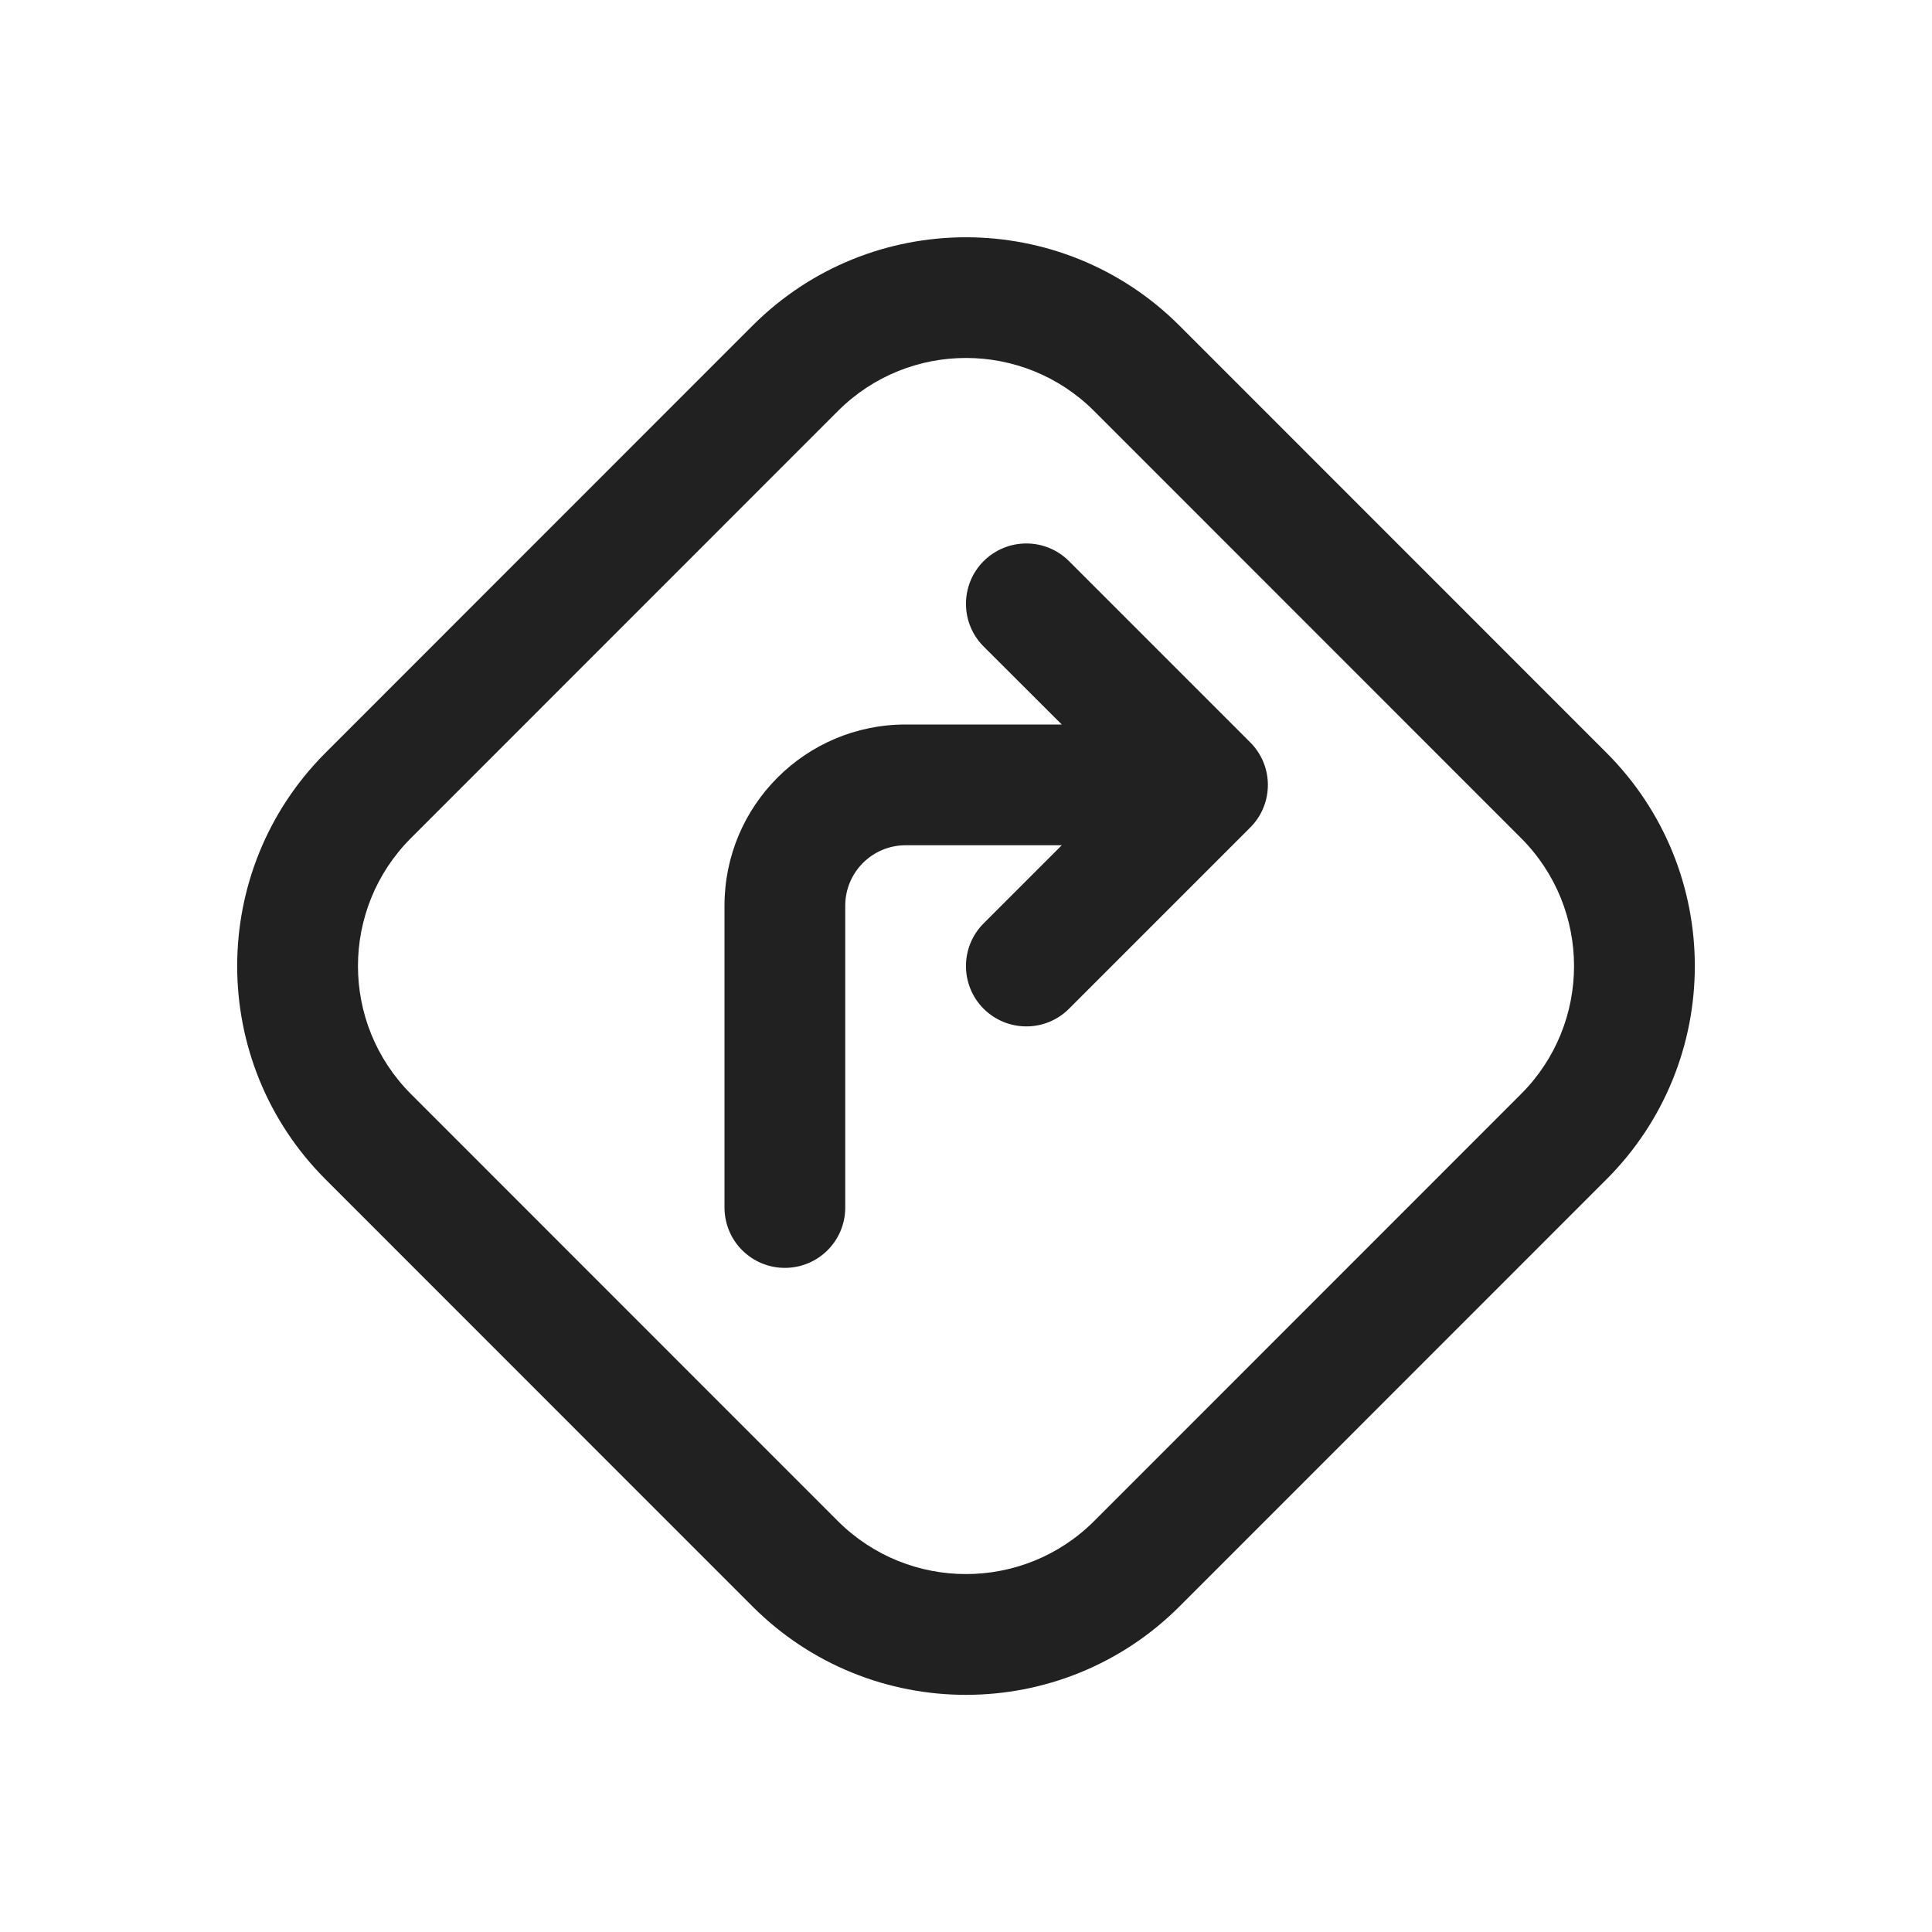
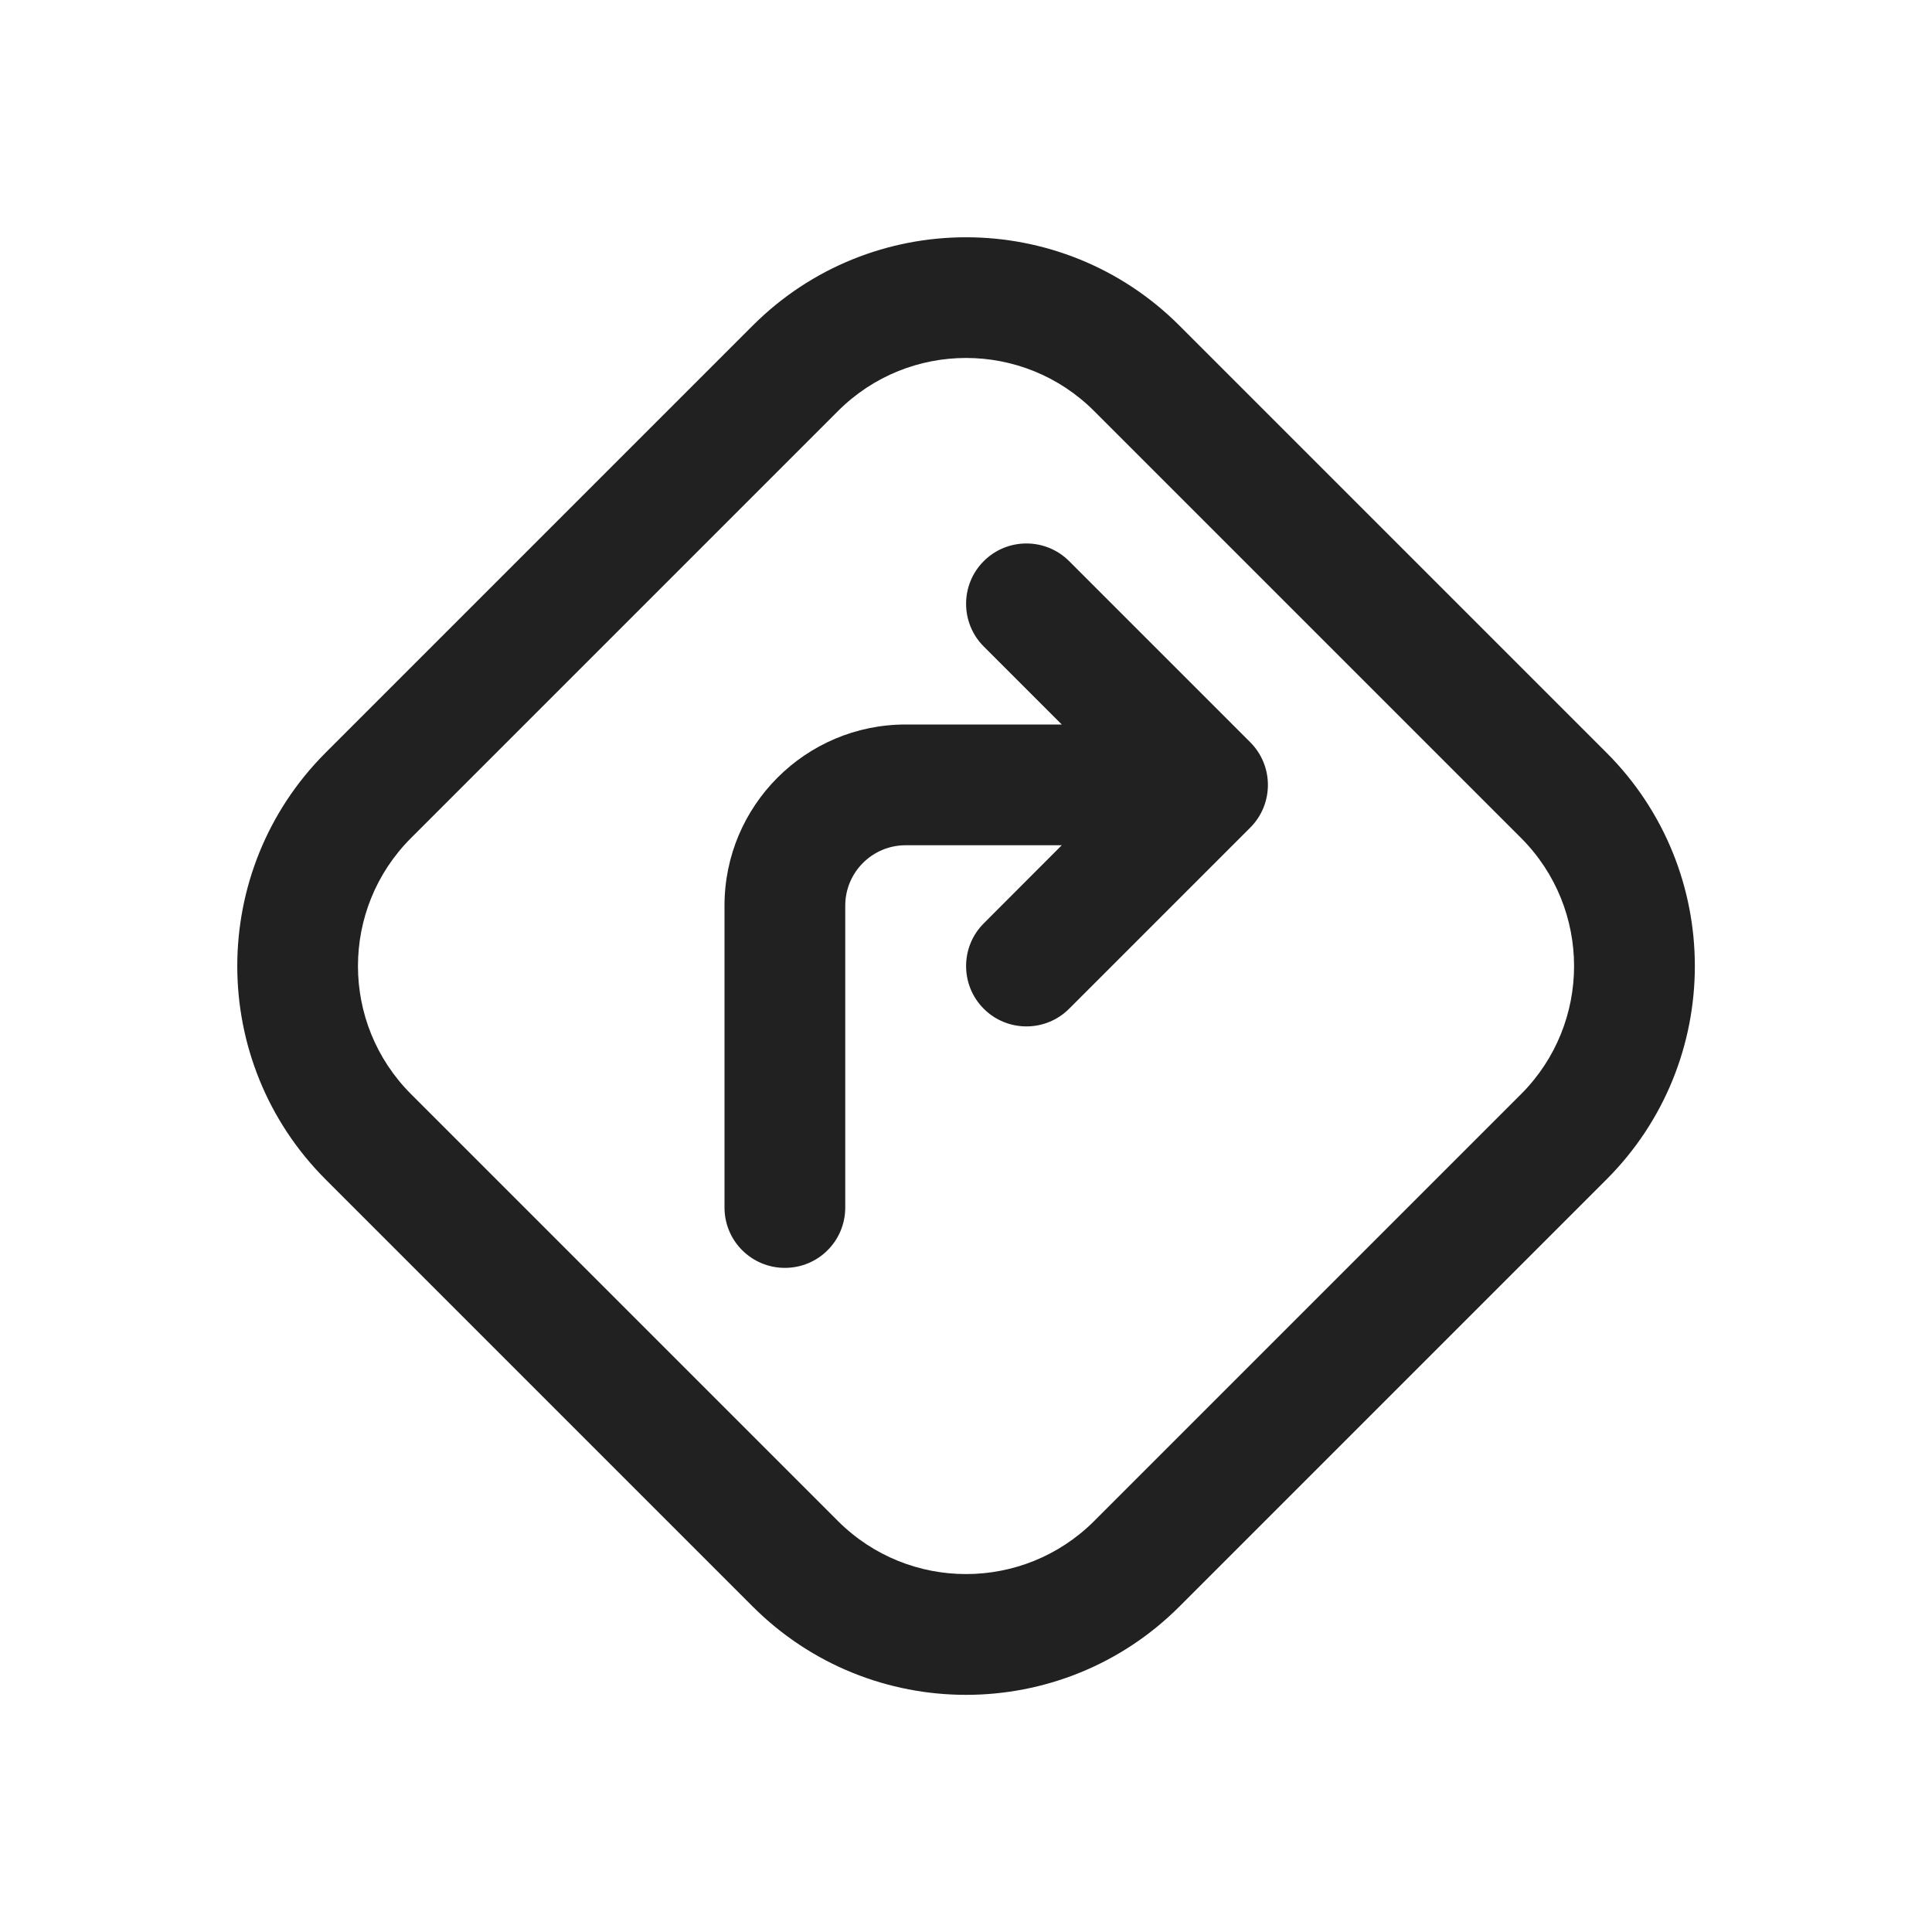
<svg xmlns="http://www.w3.org/2000/svg" width="16" height="16" viewBox="0 0 16 16" fill="none">
-   <path d="M6.232 2.697C7.208 1.721 8.791 1.721 9.768 2.697L13.303 6.233C14.28 7.209 14.28 8.792 13.303 9.768L9.768 13.304C8.791 14.28 7.208 14.28 6.232 13.304L2.697 9.768C1.72 8.792 1.72 7.209 2.697 6.233L6.232 2.697ZM9.061 3.404C8.475 2.818 7.525 2.818 6.939 3.404L3.404 6.94C2.818 7.526 2.818 8.475 3.404 9.061L6.939 12.597C7.525 13.182 8.475 13.182 9.061 12.597L12.596 9.061C13.182 8.475 13.182 7.526 12.596 6.94L9.061 3.404ZM8.146 4.647C8.342 4.452 8.658 4.452 8.853 4.647L10.353 6.147C10.549 6.342 10.549 6.659 10.353 6.854L8.853 8.354C8.658 8.549 8.342 8.549 8.146 8.354C7.951 8.159 7.951 7.842 8.146 7.647L8.793 7H7.5C7.224 7 7 7.224 7 7.5V10C7 10.277 6.776 10.5 6.5 10.5C6.224 10.5 6 10.277 6 10V7.5C6 6.672 6.671 6 7.5 6H8.793L8.146 5.354C7.951 5.159 7.951 4.842 8.146 4.647Z" fill="#212121" />
+   <path d="M6.233 2.697C7.209 1.721 8.792 1.721 9.768 2.697L13.304 6.233C14.28 7.209 14.28 8.792 13.304 9.768L9.768 13.304C8.792 14.28 7.209 14.28 6.233 13.304L2.697 9.768C1.721 8.792 1.721 7.209 2.697 6.233L6.233 2.697ZM9.061 3.404C8.475 2.818 7.526 2.818 6.94 3.404L3.404 6.94C2.818 7.526 2.818 8.475 3.404 9.061L6.94 12.597C7.526 13.182 8.475 13.182 9.061 12.597L12.597 9.061C13.182 8.475 13.182 7.526 12.597 6.94L9.061 3.404ZM8.147 4.647C8.342 4.452 8.659 4.452 8.854 4.647L10.354 6.147C10.549 6.342 10.549 6.659 10.354 6.854L8.854 8.354C8.659 8.549 8.342 8.549 8.147 8.354C7.952 8.159 7.952 7.842 8.147 7.647L8.793 7H7.5C7.224 7 7 7.224 7 7.5V10C7 10.277 6.777 10.5 6.5 10.5C6.224 10.5 6 10.277 6 10V7.5C6 6.672 6.672 6 7.5 6H8.793L8.147 5.354C7.952 5.159 7.952 4.842 8.147 4.647Z" fill="#212121" />
</svg>
